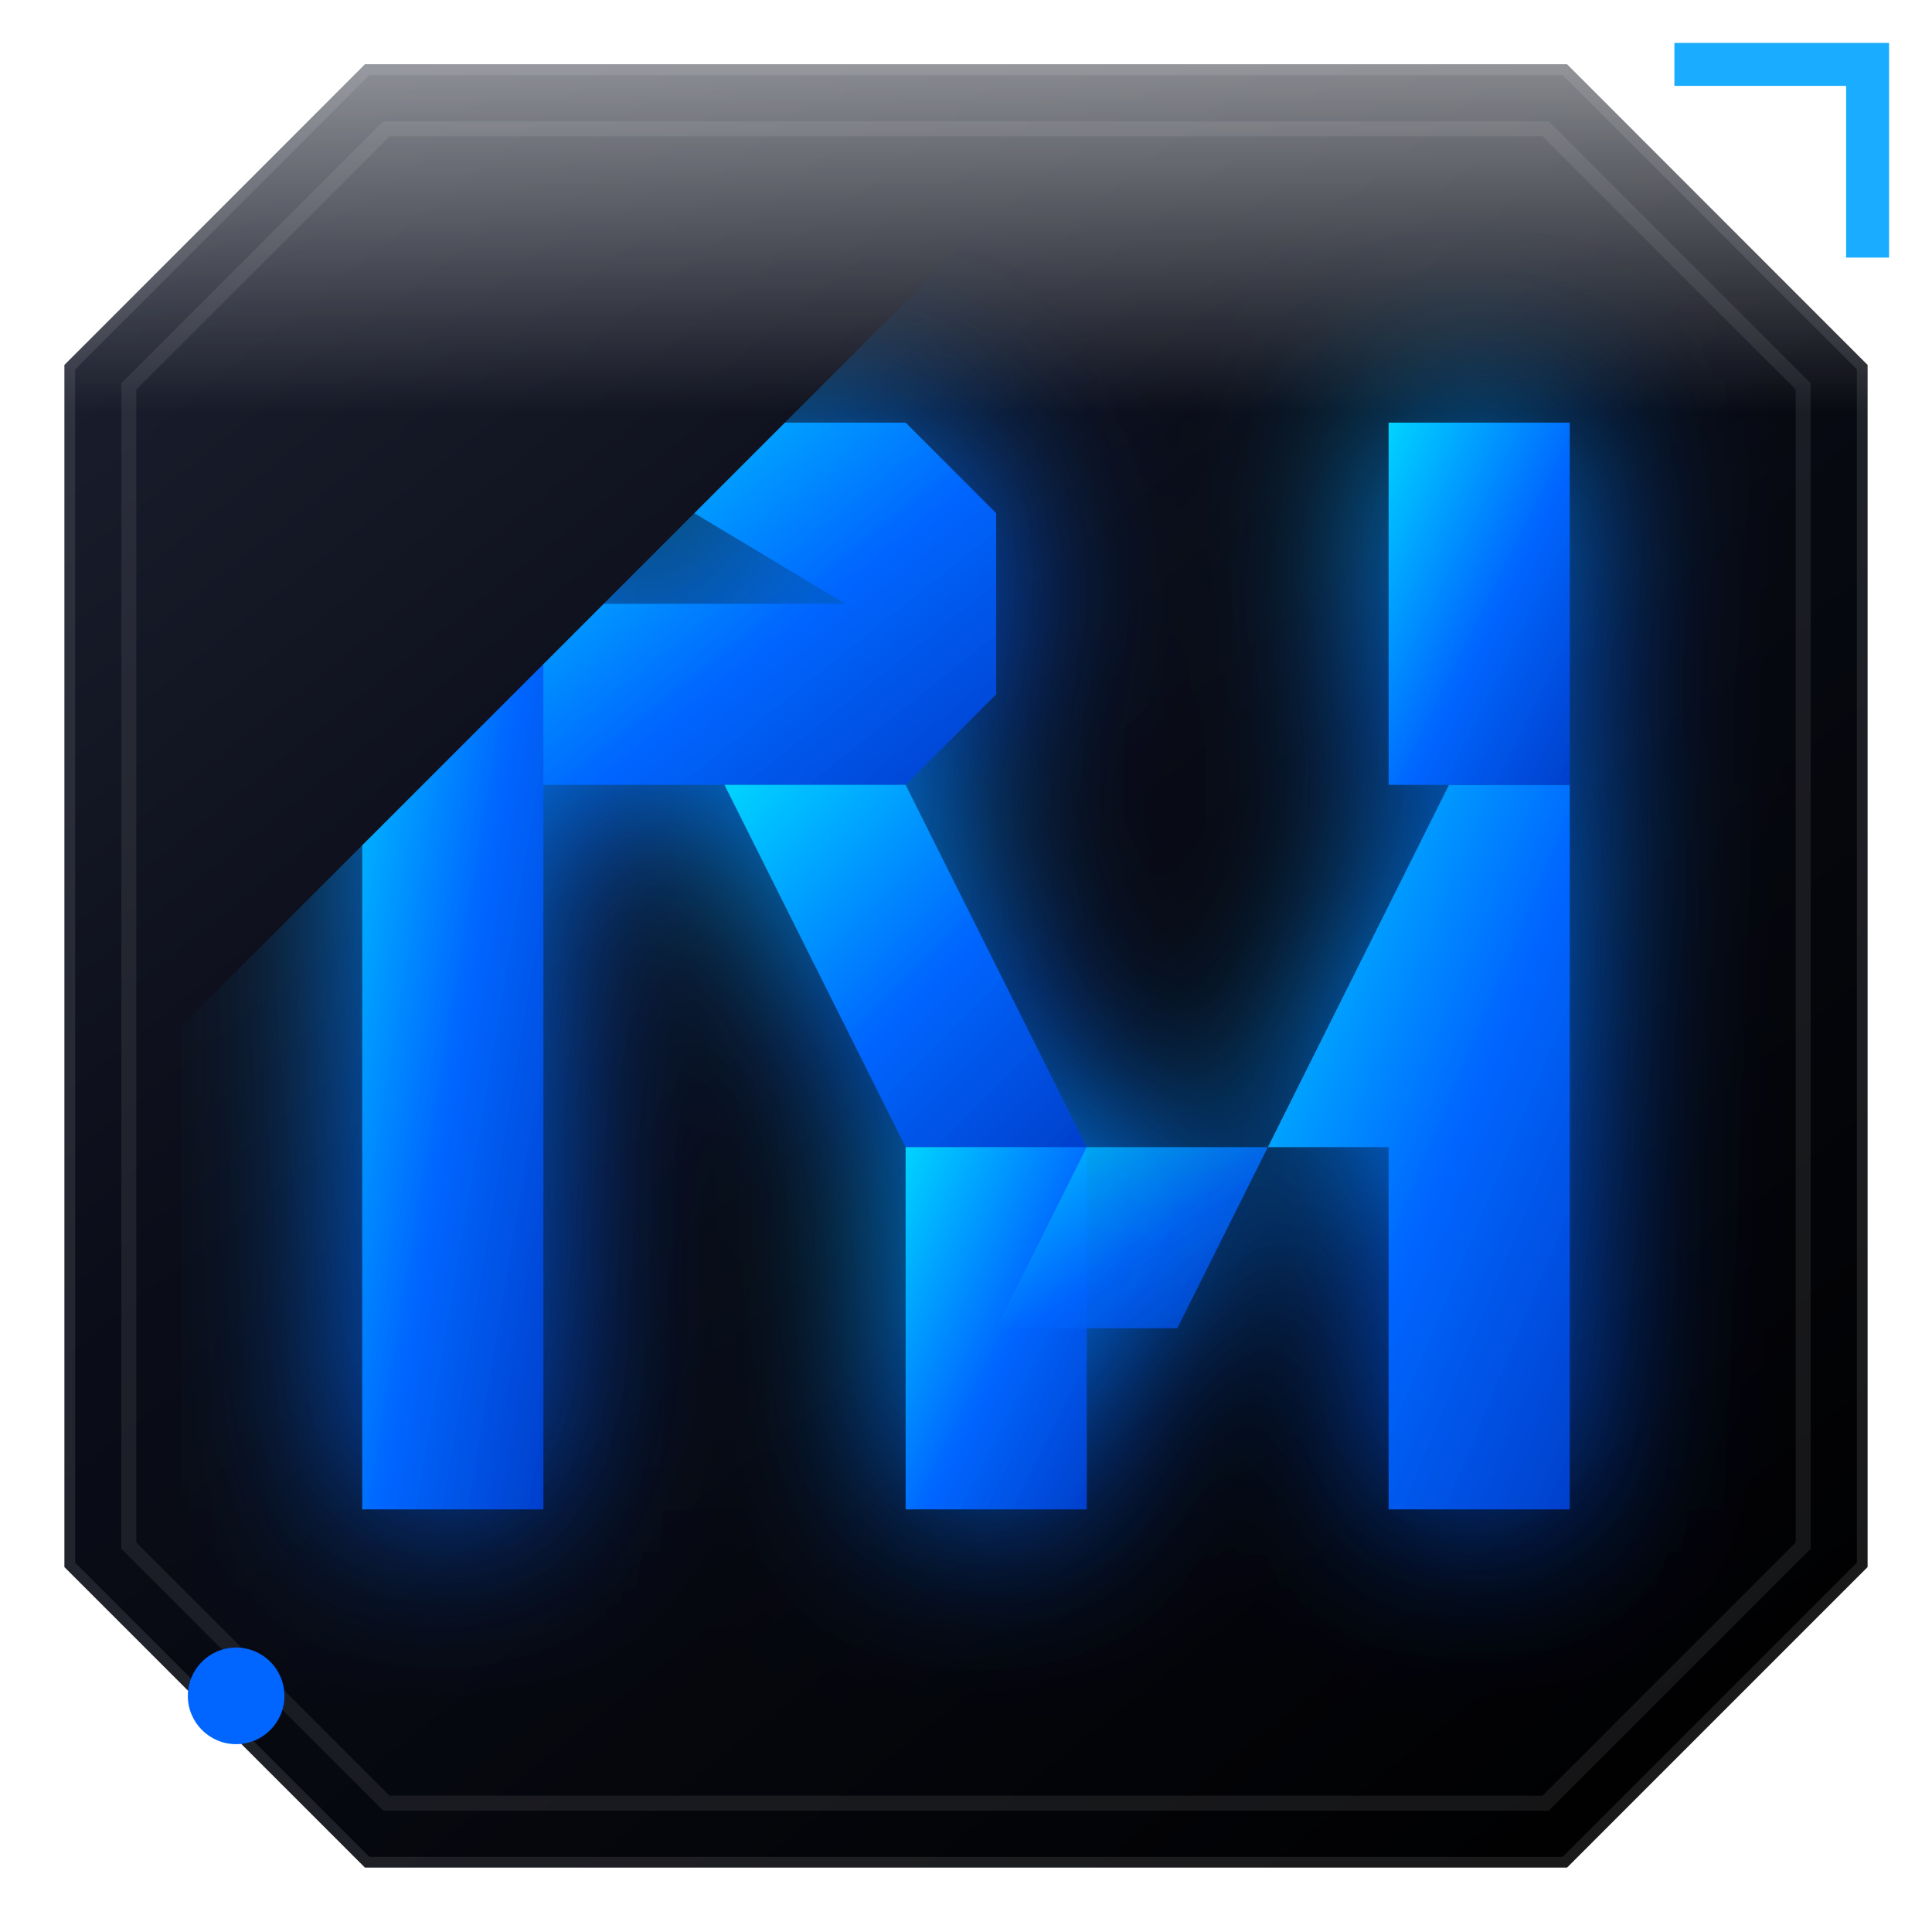
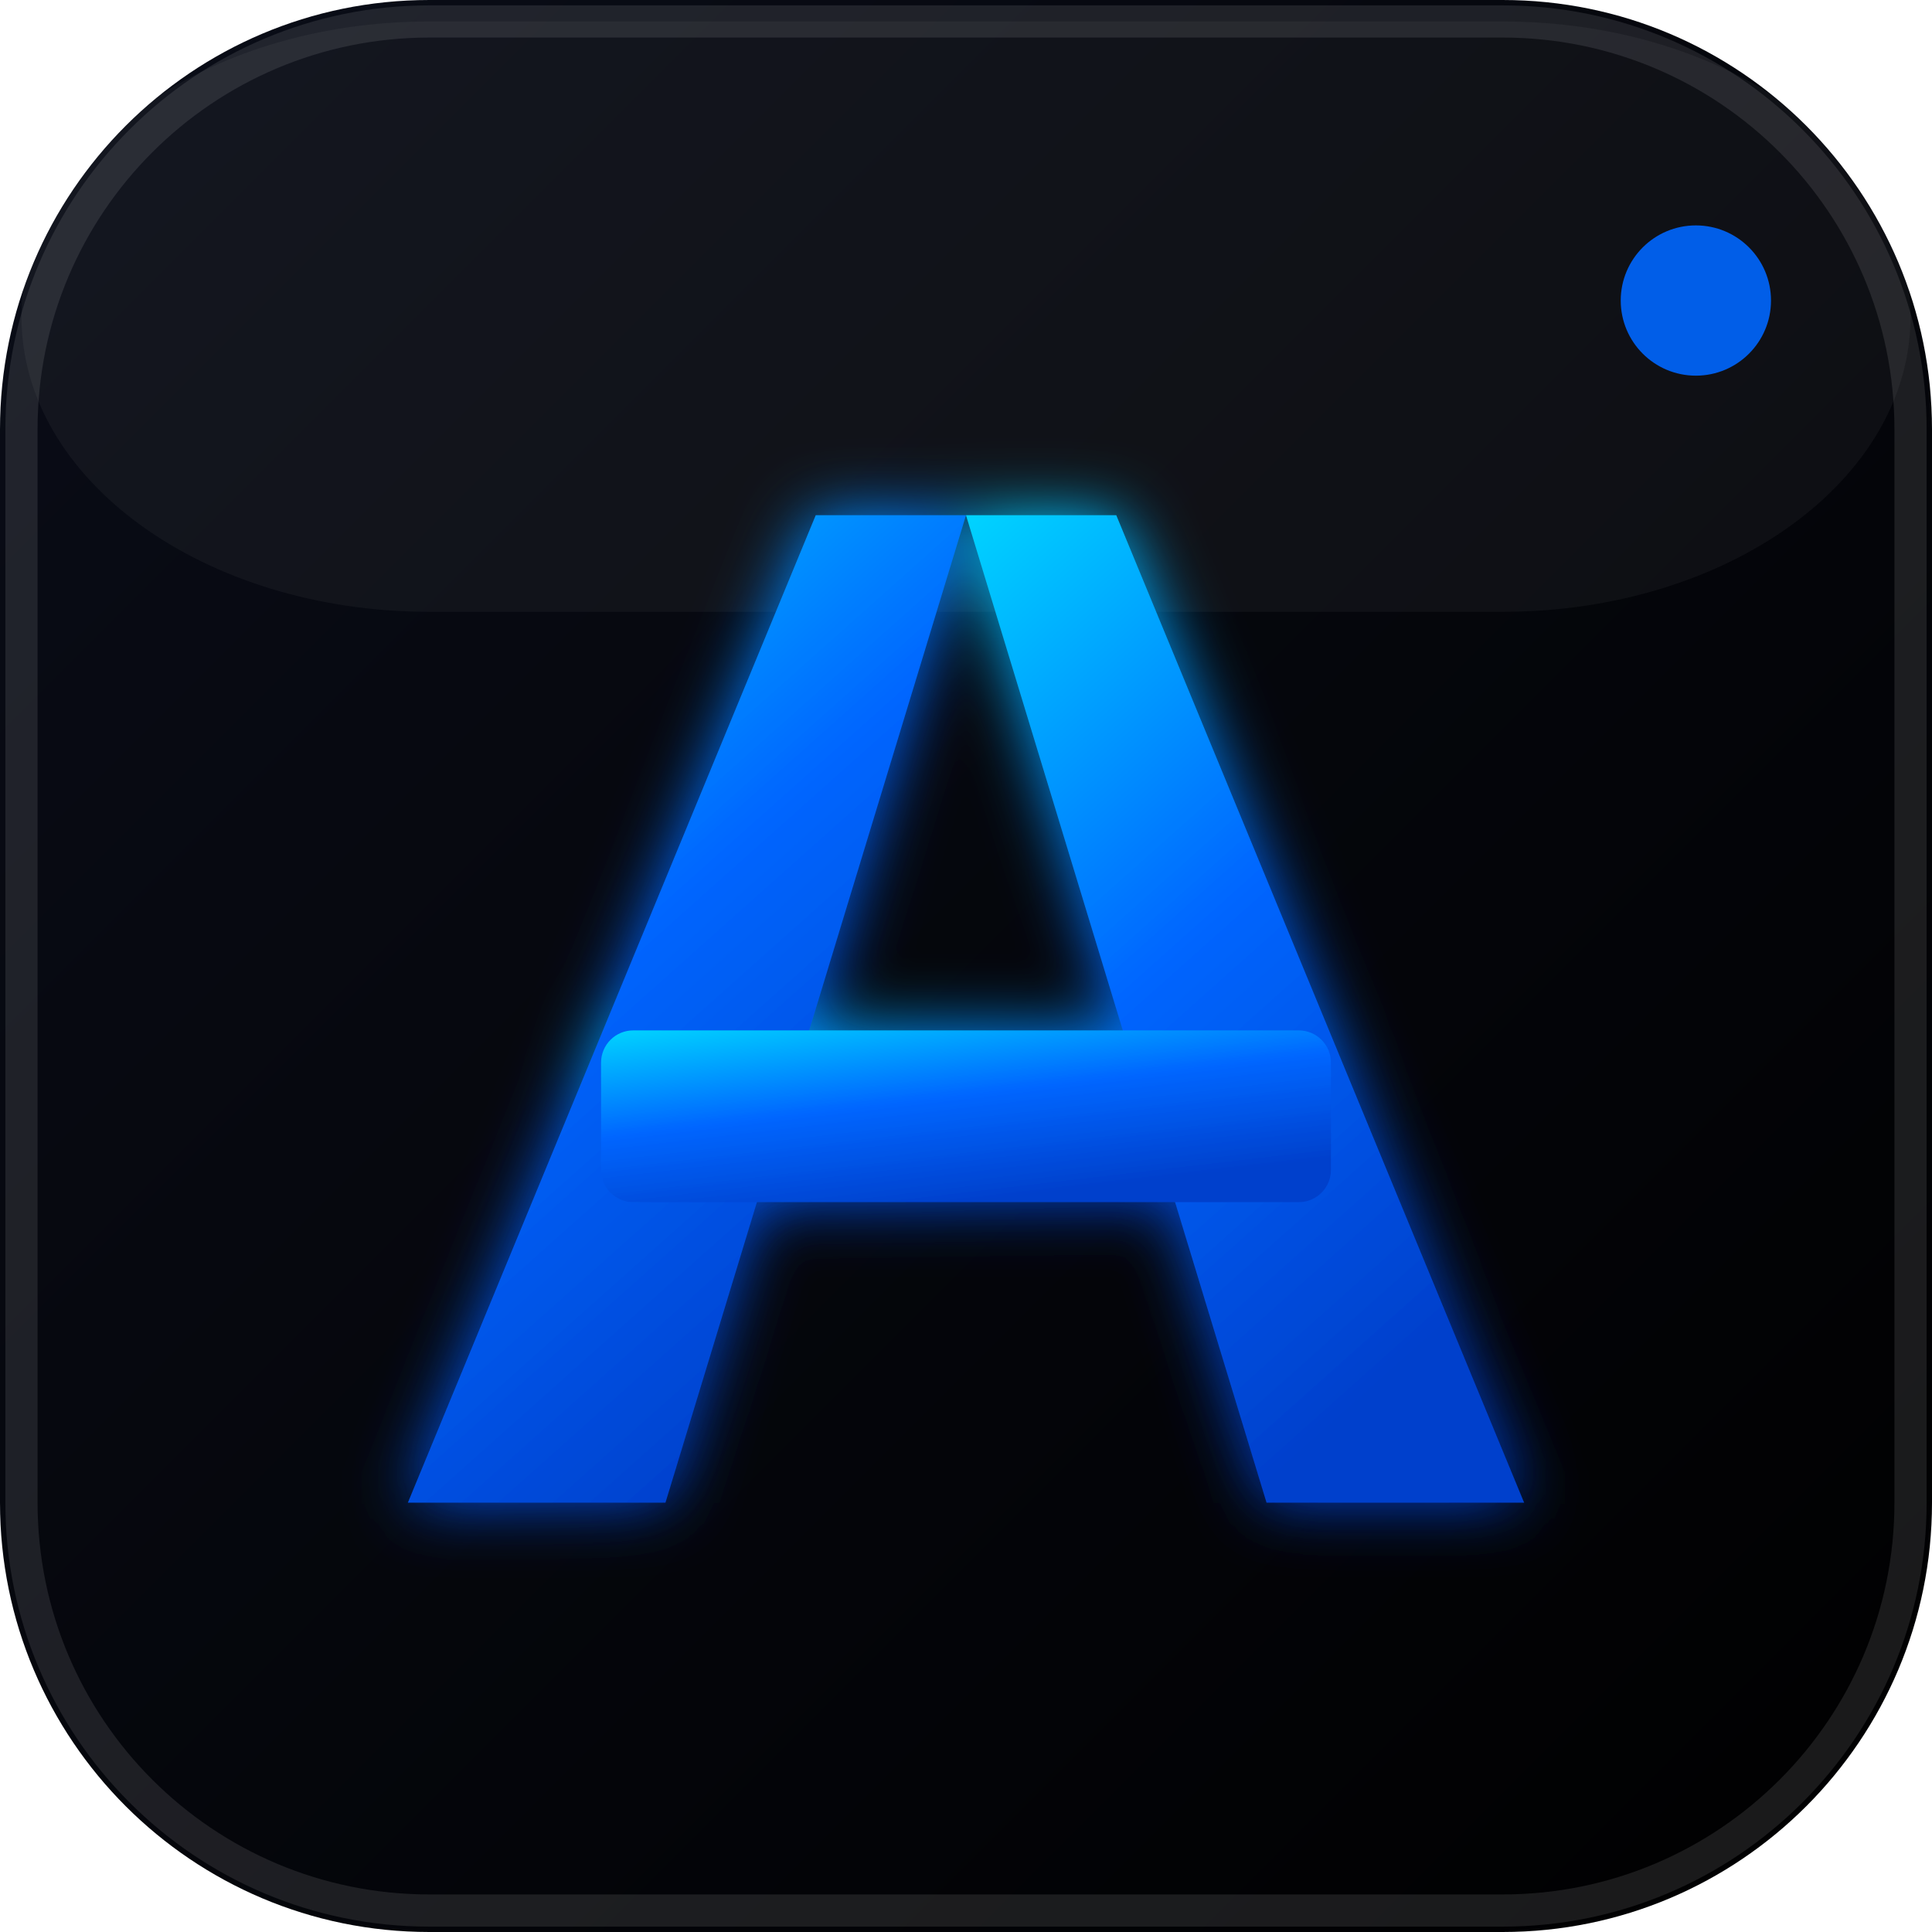
<svg xmlns="http://www.w3.org/2000/svg" viewBox="0 0 180 180">
  <defs>
-     <linearGradient id="body" x1="0.1" y1="0" x2="0.9" y2="1">
-       <stop offset="0%" stop-color="#1c1f2e" />
-       <stop offset="40%" stop-color="#0a0d18" />
+     <linearGradient id="bg" x1="0" y1="0" x2="1" y2="1">
+       <stop offset="0%" stop-color="#0a0d18" />
      <stop offset="100%" stop-color="#000000" />
    </linearGradient>
-     <linearGradient id="neon" x1="0" y1="0" x2="1" y2="1">
+     <linearGradient id="letter" x1="0" y1="0" x2="0.5" y2="1">
      <stop offset="0%" stop-color="#00d4ff" />
-       <stop offset="55%" stop-color="#0066ff" />
+       <stop offset="50%" stop-color="#0066ff" />
      <stop offset="100%" stop-color="#0040cc" />
    </linearGradient>
-     <linearGradient id="silver" x1="0" y1="0" x2="0" y2="1">
-       <stop offset="0%" stop-color="#ffffff" stop-opacity="0.5" />
-       <stop offset="45%" stop-color="#ffffff" stop-opacity="0" />
-     </linearGradient>
-     <filter id="glow" x="-50%" y="-50%" width="200%" height="200%">
+     <filter id="glow" x="-30%" y="-30%" width="160%" height="160%">
      <feGaussianBlur stdDeviation="3" result="b" />
      <feMerge>
        <feMergeNode in="b" />
        <feMergeNode in="SourceGraphic" />
      </feMerge>
    </filter>
-     <clipPath id="clip">
-       <path d="M 34 6 L 146 6 L 174 34 L 174 146 L 146 174 L 34 174 L 6 146 L 6 34 Z" />
-     </clipPath>
  </defs>
-   <path d="M 34 6 L 146 6 L 174 34 L 174 146 L 146 174 L 34 174 L 6 146 L 6 34 Z" fill="url(#body)" stroke="rgba(255,255,255,0.1)" stroke-width="2" />
-   <path d="M 36 12 L 144 12 L 168 36 L 168 144 L 144 168 L 36 168 L 12 144 L 12 36 Z" fill="none" stroke="rgba(255,255,255,0.08)" stroke-width="1.4" />
-   <path d="M 34 6 L 146 6 L 174 34 L 174 78 L 6 78 L 6 34 Z" fill="url(#silver)" />
-   <g clip-path="url(#clip)" filter="url(#glow)" transform="translate(0 0) scale(2.8125)">
-     <path d="M 12 14 L 18 14 L 18 50 L 12 50 Z" fill="url(#neon)" />
-     <path d="M 18 14 L 30 14 L 33 17 L 33 23 L 30 26 L 18 26 L 18 20 L 28 20 L 28 20 Z" fill="url(#neon)" />
-     <path d="M 24 26 L 30 26 L 36 38 L 30 38 Z" fill="url(#neon)" />
-     <path d="M 30 38 L 36 38 L 36 50 L 30 50 Z" fill="url(#neon)" />
-     <path d="M 36 38 L 42 38 L 39 44 L 33 44 Z" fill="url(#neon)" opacity="0.85" />
-     <path d="M 42 38 L 48 26 L 52 26 L 52 50 L 46 50 L 46 38 Z" fill="url(#neon)" />
-     <path d="M 46 14 L 52 14 L 52 26 L 46 26 Z" fill="url(#neon)" />
+   <rect width="180" height="180" rx="40" ry="40" fill="url(#bg)" />
+   <rect x="2" y="2" width="176" height="176" rx="38" ry="38" fill="none" stroke="rgba(255,255,255,0.1)" stroke-width="3" />
+   <rect x="2" y="2" width="176" height="55" rx="38" ry="38" fill="rgba(255,255,255,0.04)" />
+   <g filter="url(#glow)">
+     <polygon points="38,140 62,140 90,48 76,48" fill="url(#letter)" />
+     <polygon points="118,140 142,140 104,48 90,48" fill="url(#letter)" />
+     <rect x="56" y="96" width="68" height="16" rx="3" fill="url(#letter)" />
  </g>
-   <path d="M 158 6 L 174 6 L 174 22" fill="none" stroke="#00a3ff" stroke-width="4" stroke-linecap="square" opacity="0.9" />
-   <circle cx="22" cy="158" r="4.5" fill="#0066ff" />
+   <circle cx="158" cy="28" r="7" fill="#0066ff" opacity="0.9" />
</svg>
